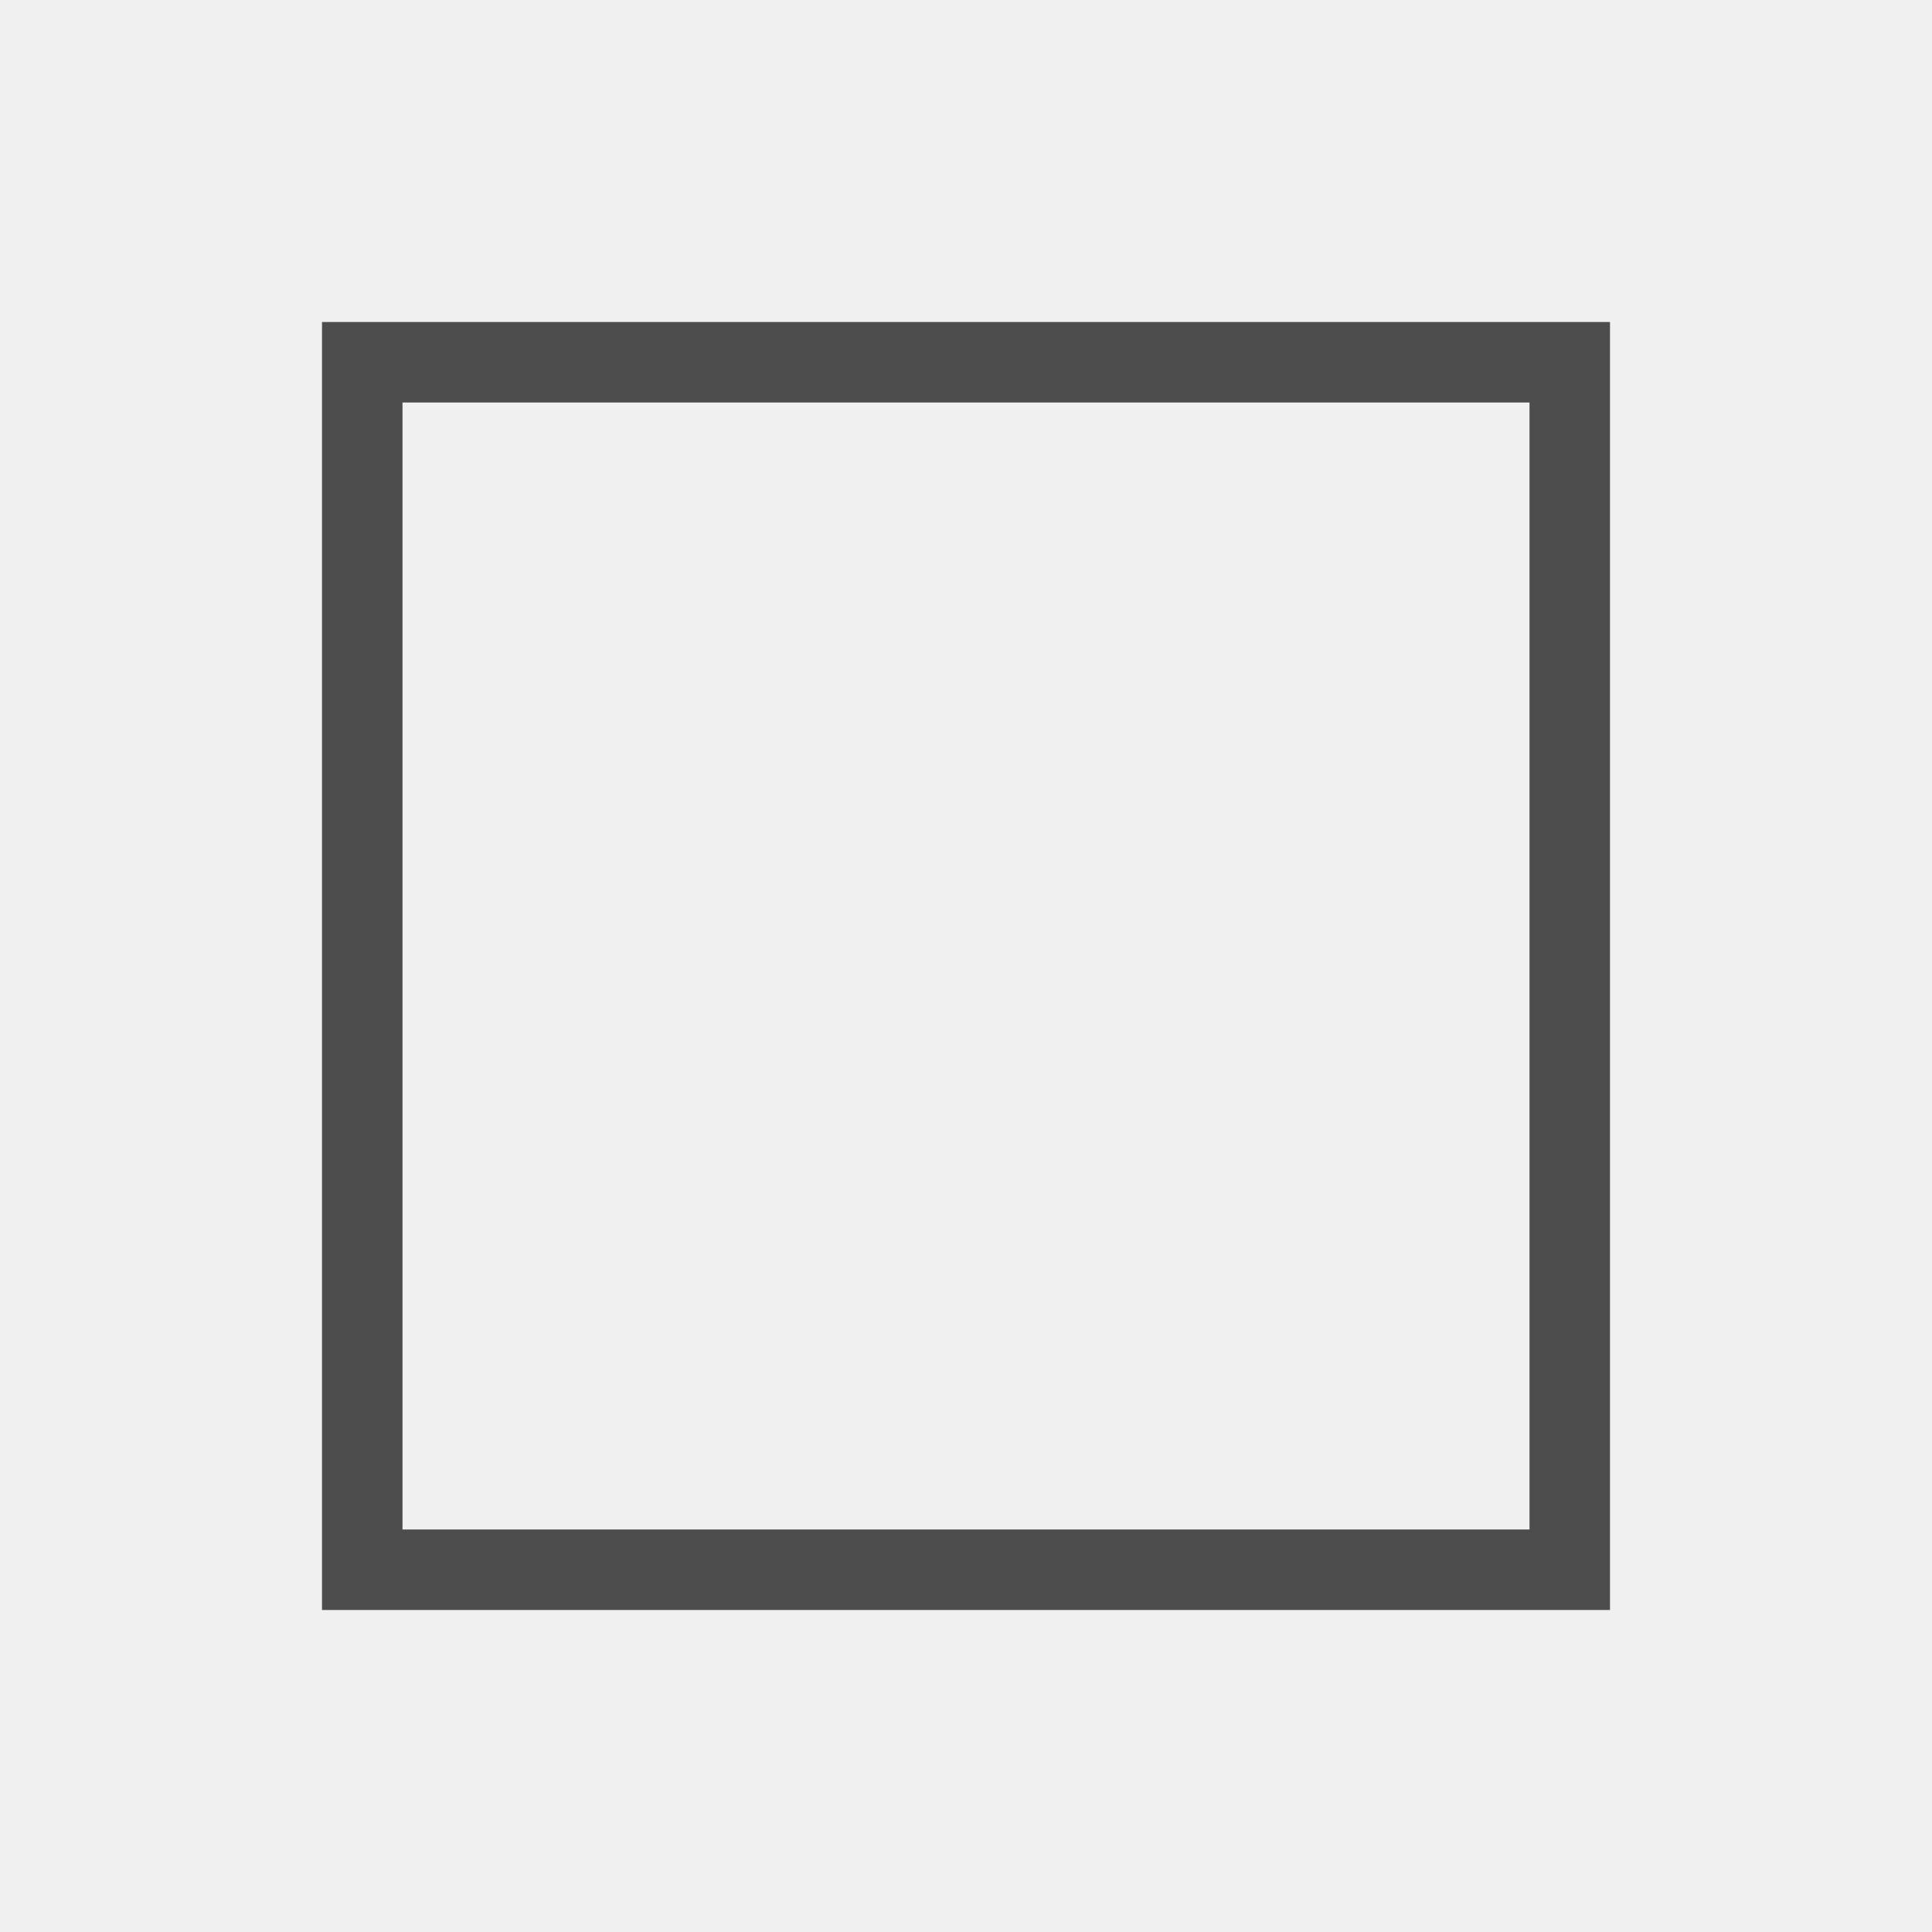
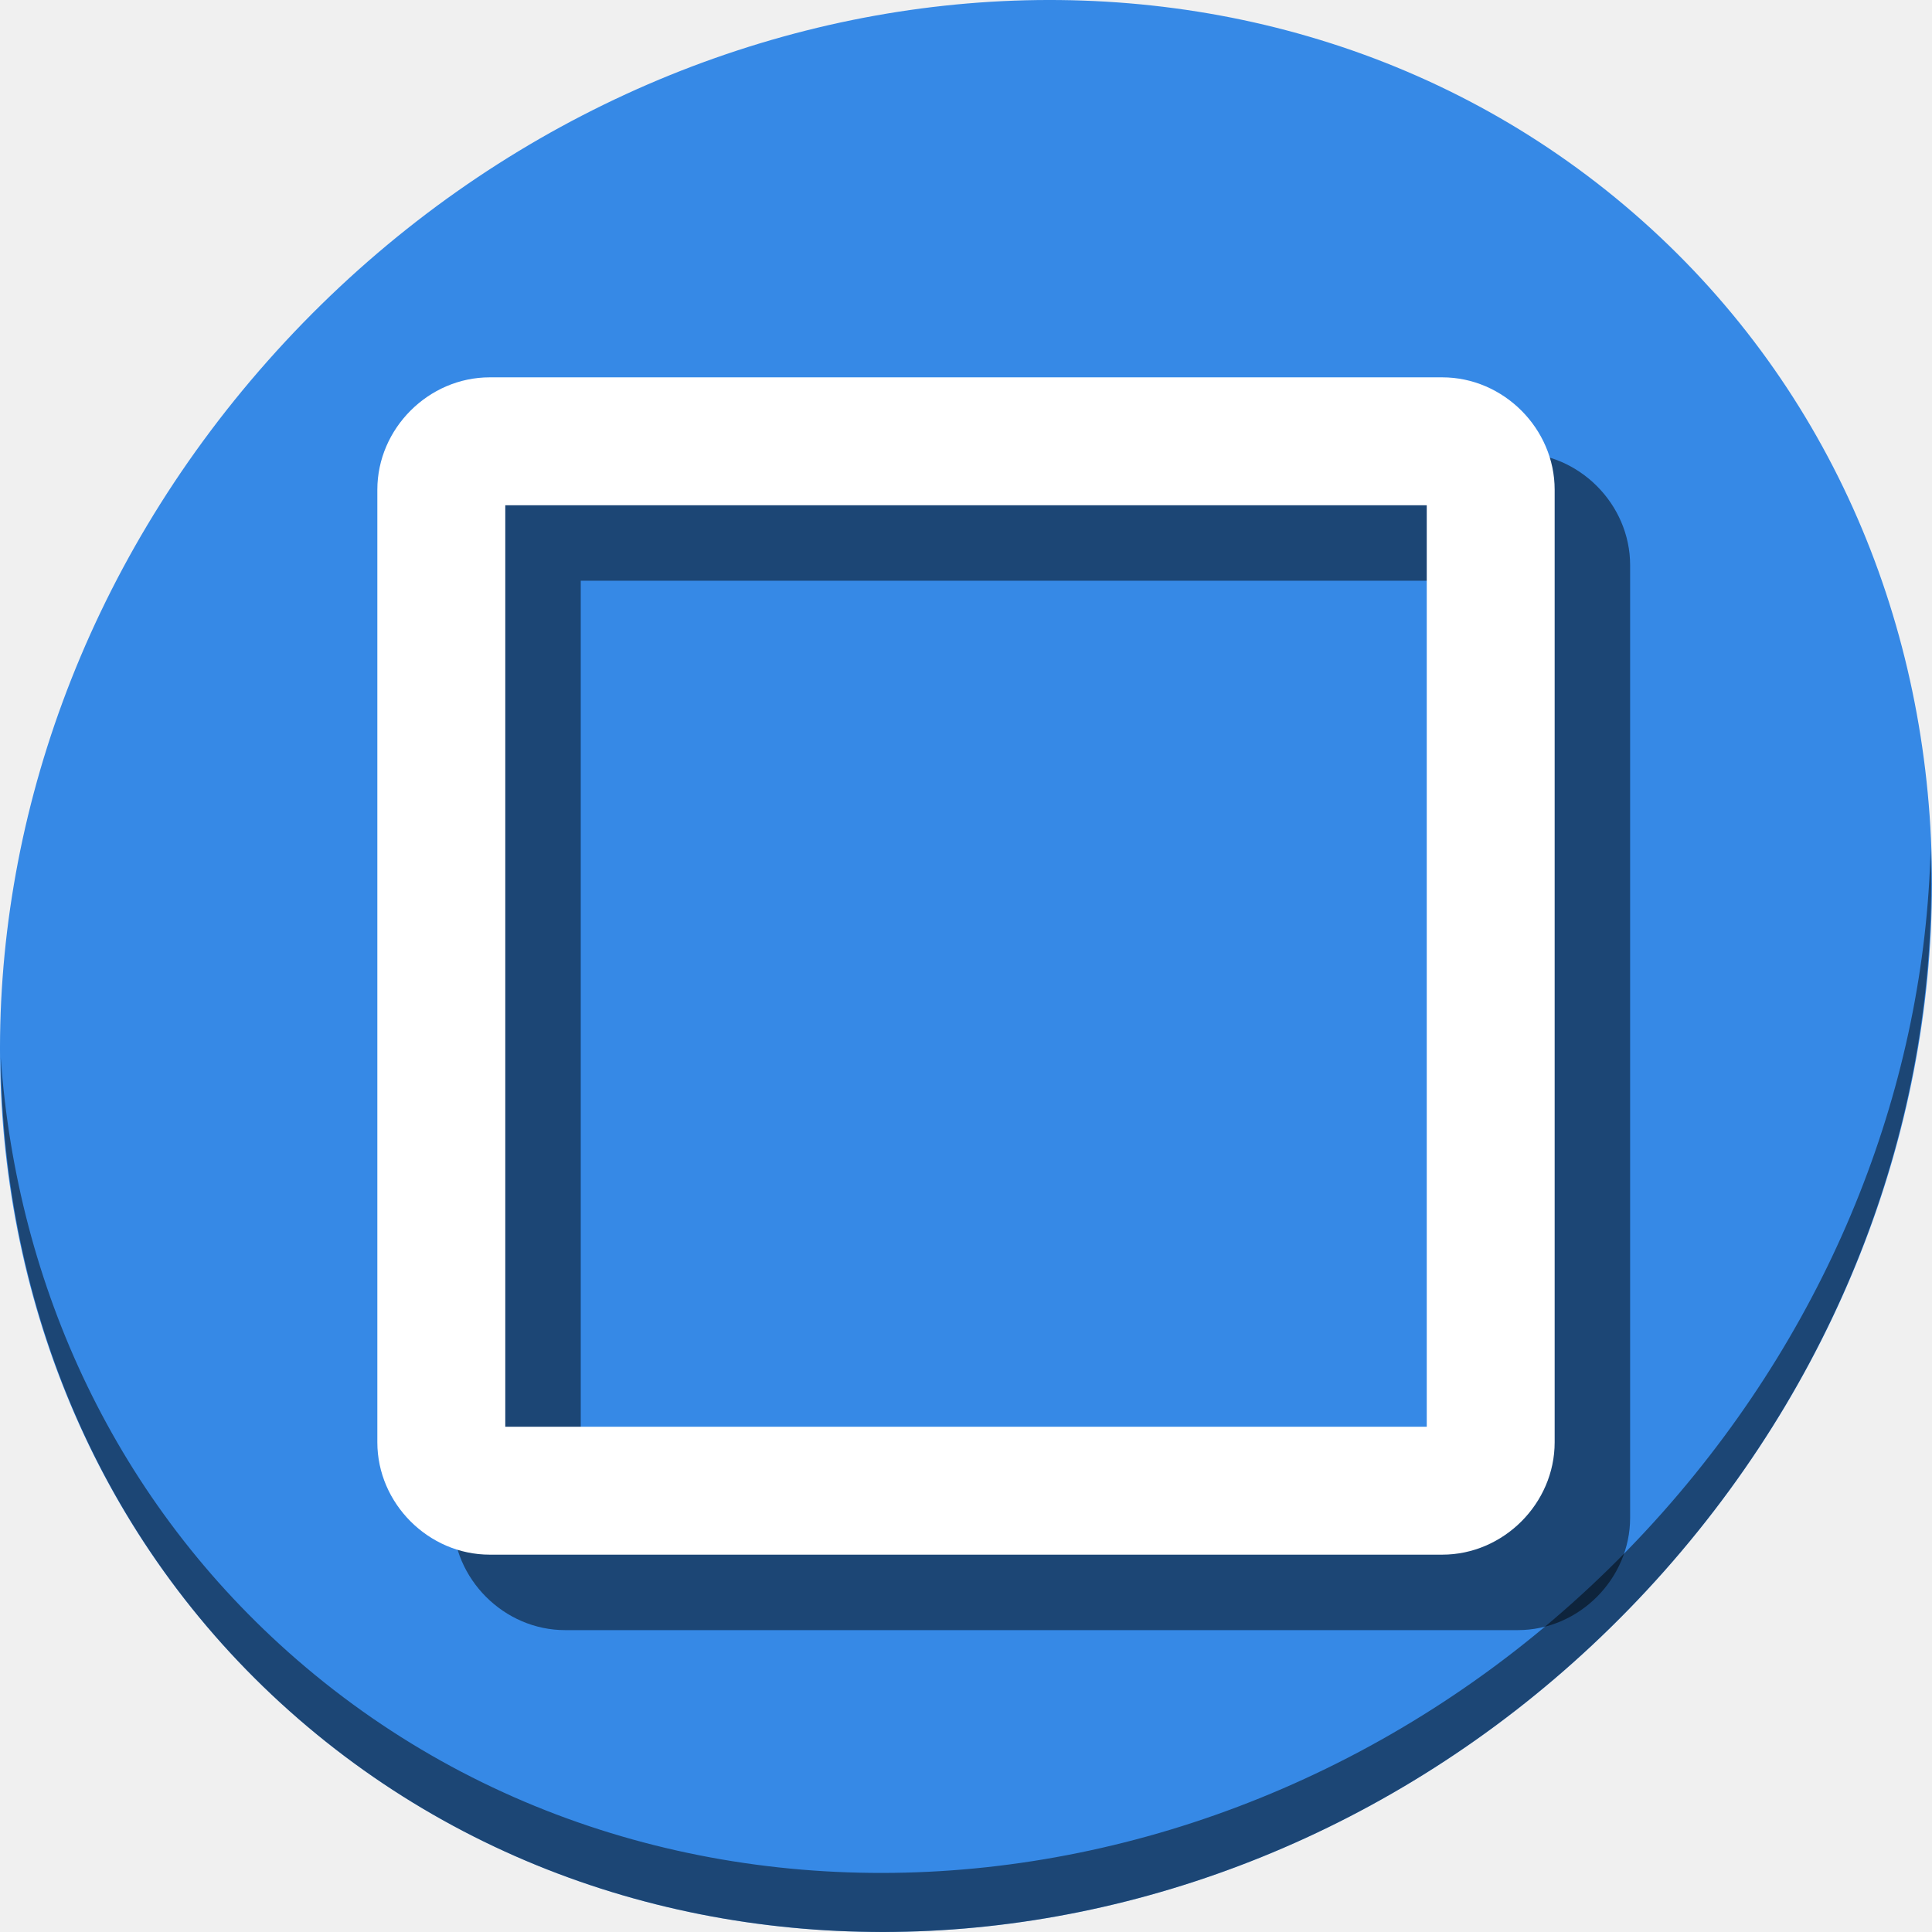
- <svg xmlns="http://www.w3.org/2000/svg" viewBox="0 0 24 24">
+ <svg xmlns="http://www.w3.org/2000/svg" viewBox="0 0 64 64" version="1.1" id="svg6" width="64" height="64">
  <defs id="defs3051">
    <style type="text/css" id="current-color-scheme">
      .ColorScheme-Text {
        color:#4d4d4d;
      }
      </style>
  </defs>
-   <path style="fill:currentColor;fill-opacity:1;stroke:none" d="M 4 4 L 4 20 L 20 20 L 20 4 L 4 4 z M 5 5 L 19 5 L 19 19 L 5 19 L 5 5 z " class="ColorScheme-Text" />
+   <g id="g839">
+     <path style="fill:#3689e6;fill-opacity:1;stroke-width:1.389" d="M 54.114,7.059 C 66.888,18.131 67.343,38.272 55.129,52.047 42.915,65.821 22.66,68.013 9.886,56.941 -2.888,45.869 -3.343,25.728 8.871,11.953 21.085,-1.821 41.34,-4.013 54.114,7.059 Z" id="path27" />
+     <path style="opacity:1;fill:#000000;fill-opacity:0.49;stroke-width:1.389" d="M 63.954,28.113 C 63.761,35.777 60.809,43.632 55.084,50.09 42.87,63.865 22.615,66.056 9.841,54.984 3.853,49.794 0.562,42.615 0.024,35.029 0.1,43.323 3.39,51.31 9.885,56.94 22.659,68.012 42.915,65.82 55.128,52.046 61.341,45.038 64.253,36.384 63.954,28.113 Z" id="path51" />
+     <path style="color:#000000;font-style:normal;font-variant:normal;font-weight:normal;font-stretch:normal;font-size:medium;line-height:normal;font-family:sans-serif;font-variant-ligatures:normal;font-variant-position:normal;font-variant-caps:normal;font-variant-numeric:normal;font-variant-alternates:normal;font-feature-settings:normal;text-indent:0;text-align:start;text-decoration:none;text-decoration-line:none;text-decoration-style:solid;text-decoration-color:#000000;letter-spacing:normal;word-spacing:normal;text-transform:none;writing-mode:lr-tb;direction:ltr;text-orientation:mixed;dominant-baseline:auto;baseline-shift:baseline;text-anchor:start;white-space:normal;shape-padding:0;clip-rule:nonzero;display:inline;overflow:visible;visibility:visible;opacity:1;isolation:auto;mix-blend-mode:normal;color-interpolation:sRGB;color-interpolation-filters:linearRGB;solid-color:#000000;solid-opacity:1;vector-effect:none;fill:#000000;fill-opacity:0.49;fill-rule:nonzero;stroke:none;stroke-width:4.237;stroke-linecap:butt;stroke-linejoin:miter;stroke-miterlimit:4;stroke-dasharray:none;stroke-dashoffset:0;stroke-opacity:1;color-rendering:auto;image-rendering:auto;shape-rendering:auto;text-rendering:auto;enable-background:accumulate" d="M 18.722,15 C 16.696,15 15,16.696 15,18.722 V 50.278 C 15,52.304 16.696,54 18.722,54 H 50.278 C 52.304,54 54,52.304 54,50.278 V 18.722 C 54,16.696 52.304,15 50.278,15 Z m 0.516,4.237 h 30.525 v 30.525 h -30.525 z" id="path845" />
+     <path id="rect840" d="M 16.222,12.5 C 14.196,12.5 12.5,14.196 12.5,16.222 V 47.778 C 12.5,49.804 14.196,51.5 16.222,51.5 H 47.778 C 49.804,51.5 51.5,49.804 51.5,47.778 V 16.222 C 51.5,14.196 49.804,12.5 47.778,12.5 Z m 0.516,4.237 h 30.525 v 30.525 h -30.525 z" style="color:#000000;font-style:normal;font-variant:normal;font-weight:normal;font-stretch:normal;font-size:medium;line-height:normal;font-family:sans-serif;font-variant-ligatures:normal;font-variant-position:normal;font-variant-caps:normal;font-variant-numeric:normal;font-variant-alternates:normal;font-feature-settings:normal;text-indent:0;text-align:start;text-decoration:none;text-decoration-line:none;text-decoration-style:solid;text-decoration-color:#000000;letter-spacing:normal;word-spacing:normal;text-transform:none;writing-mode:lr-tb;direction:ltr;text-orientation:mixed;dominant-baseline:auto;baseline-shift:baseline;text-anchor:start;white-space:normal;shape-padding:0;clip-rule:nonzero;display:inline;overflow:visible;visibility:visible;opacity:1;isolation:auto;mix-blend-mode:normal;color-interpolation:sRGB;color-interpolation-filters:linearRGB;solid-color:#000000;solid-opacity:1;vector-effect:none;fill:#ffffff;fill-opacity:1;fill-rule:nonzero;stroke:none;stroke-width:4.237;stroke-linecap:butt;stroke-linejoin:miter;stroke-miterlimit:4;stroke-dasharray:none;stroke-dashoffset:0;stroke-opacity:1;color-rendering:auto;image-rendering:auto;shape-rendering:auto;text-rendering:auto;enable-background:accumulate" />
+   </g>
</svg>
